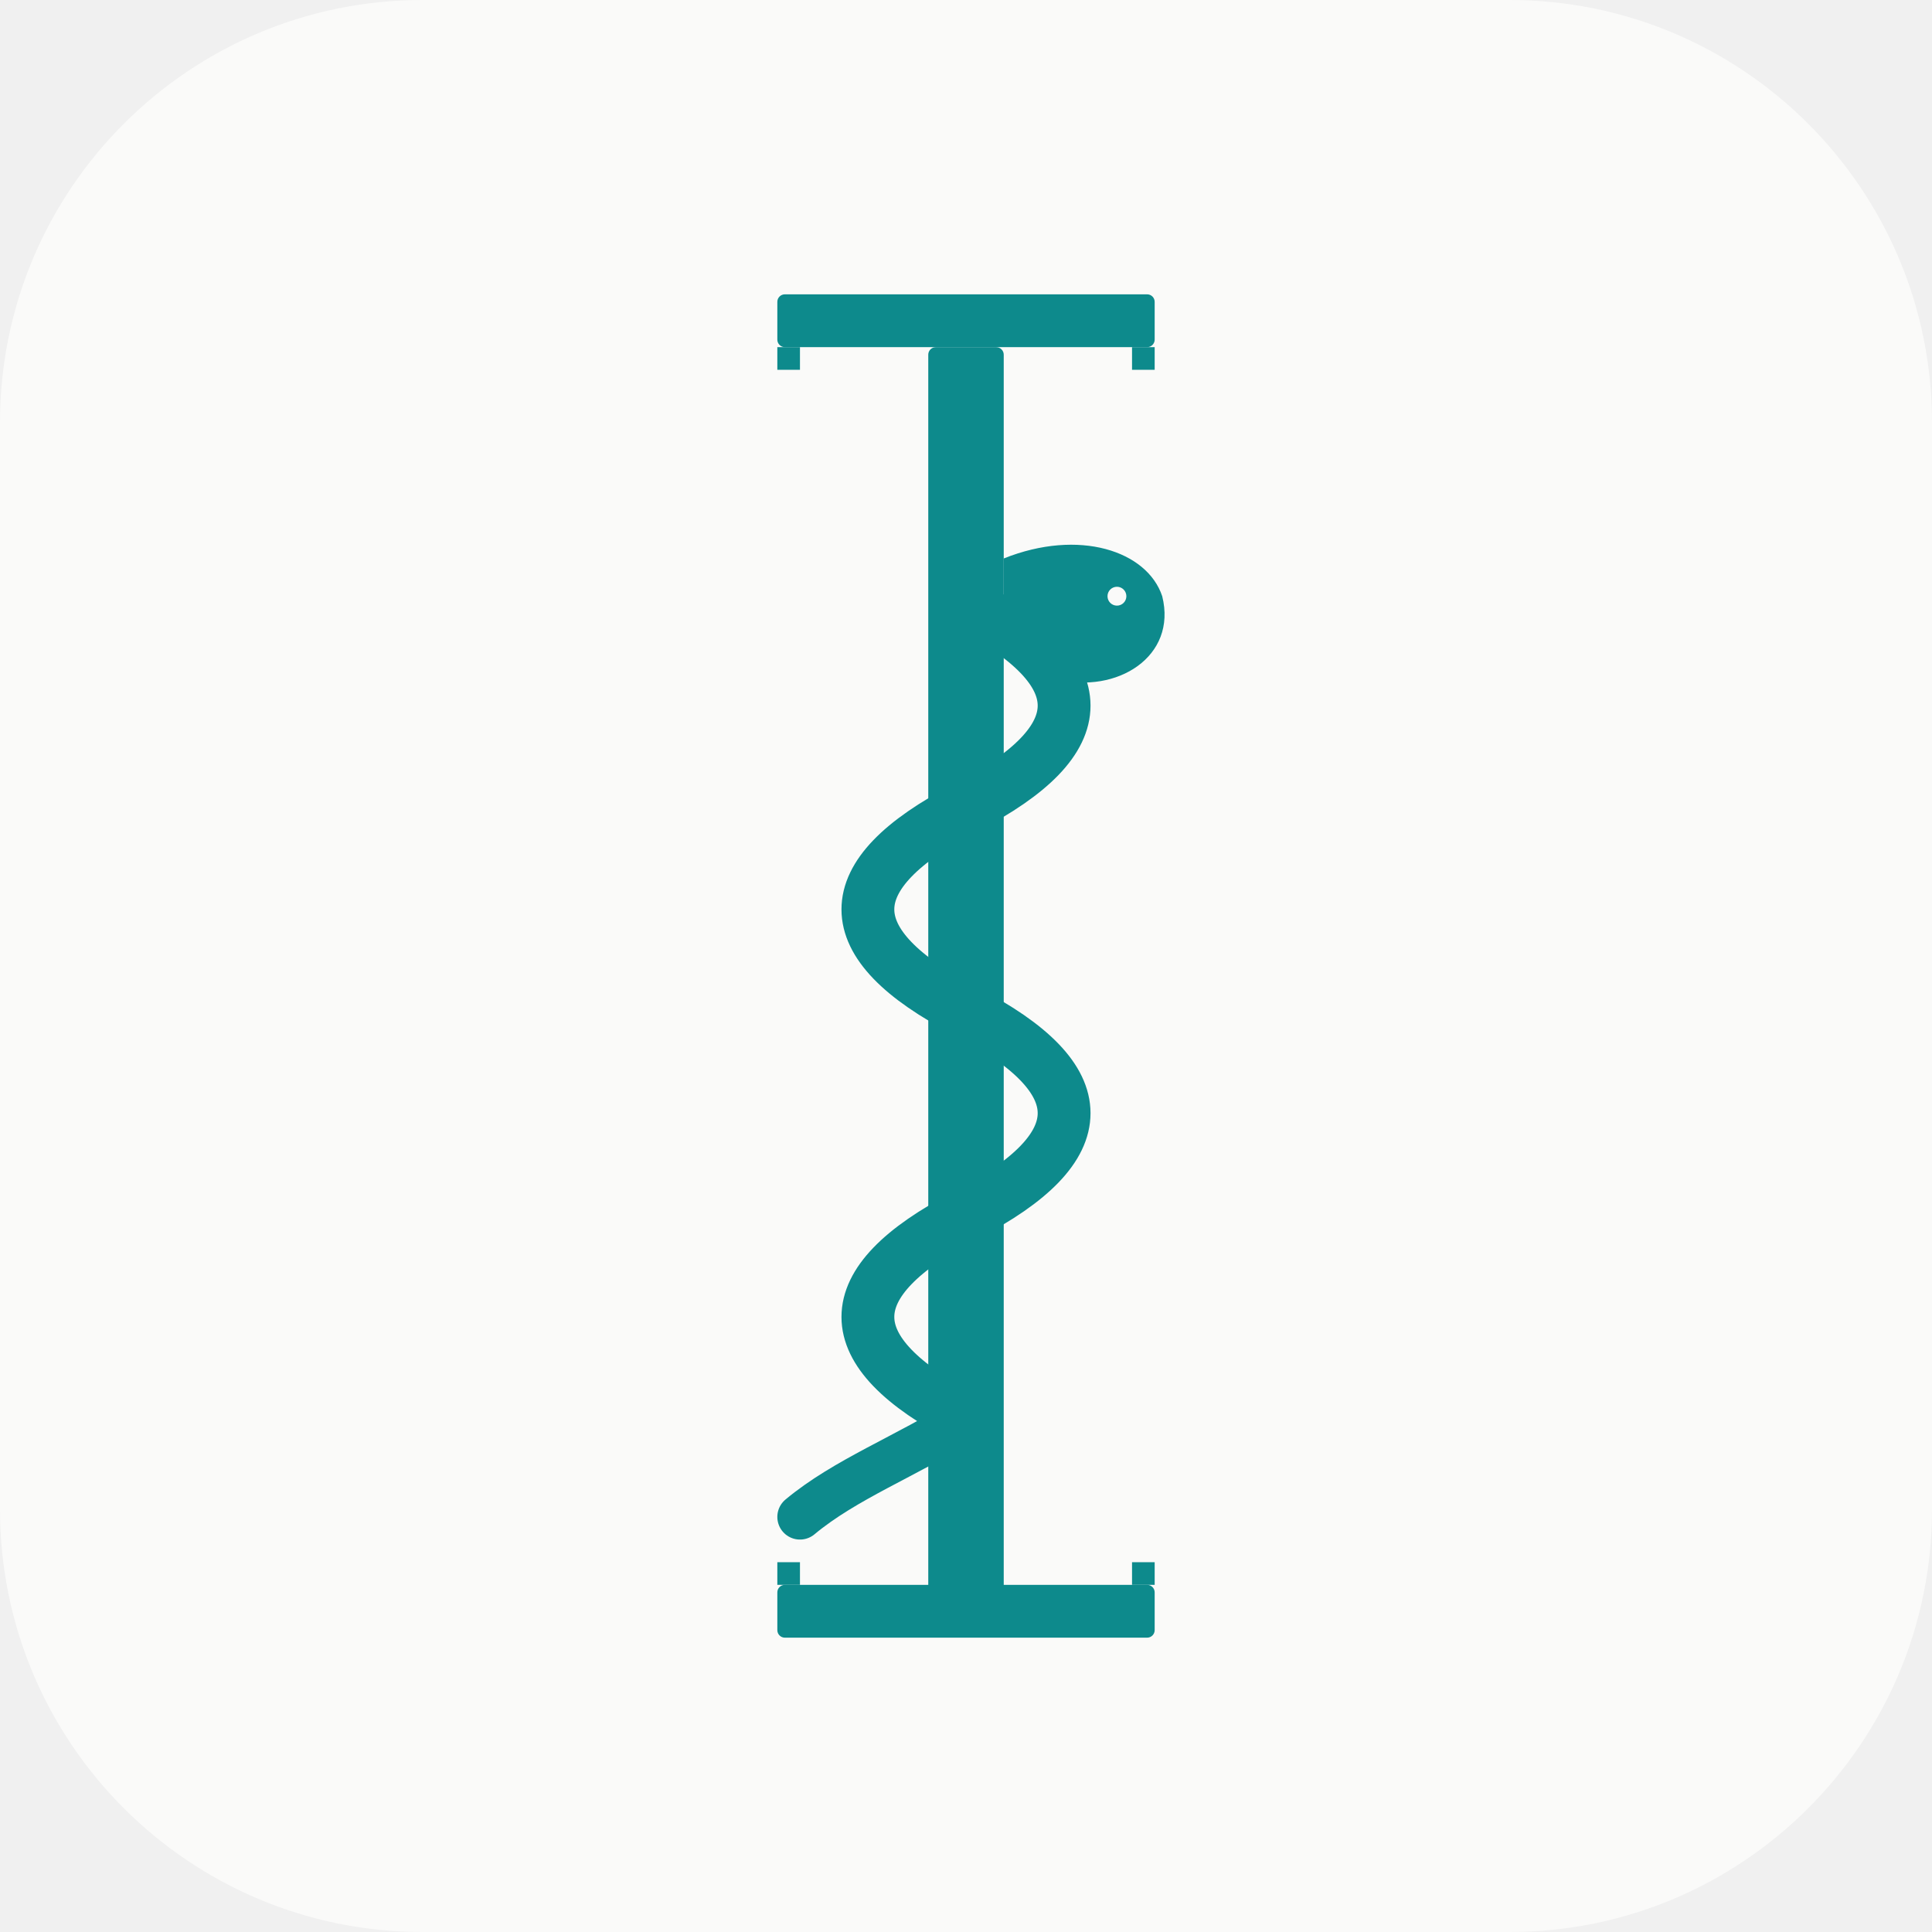
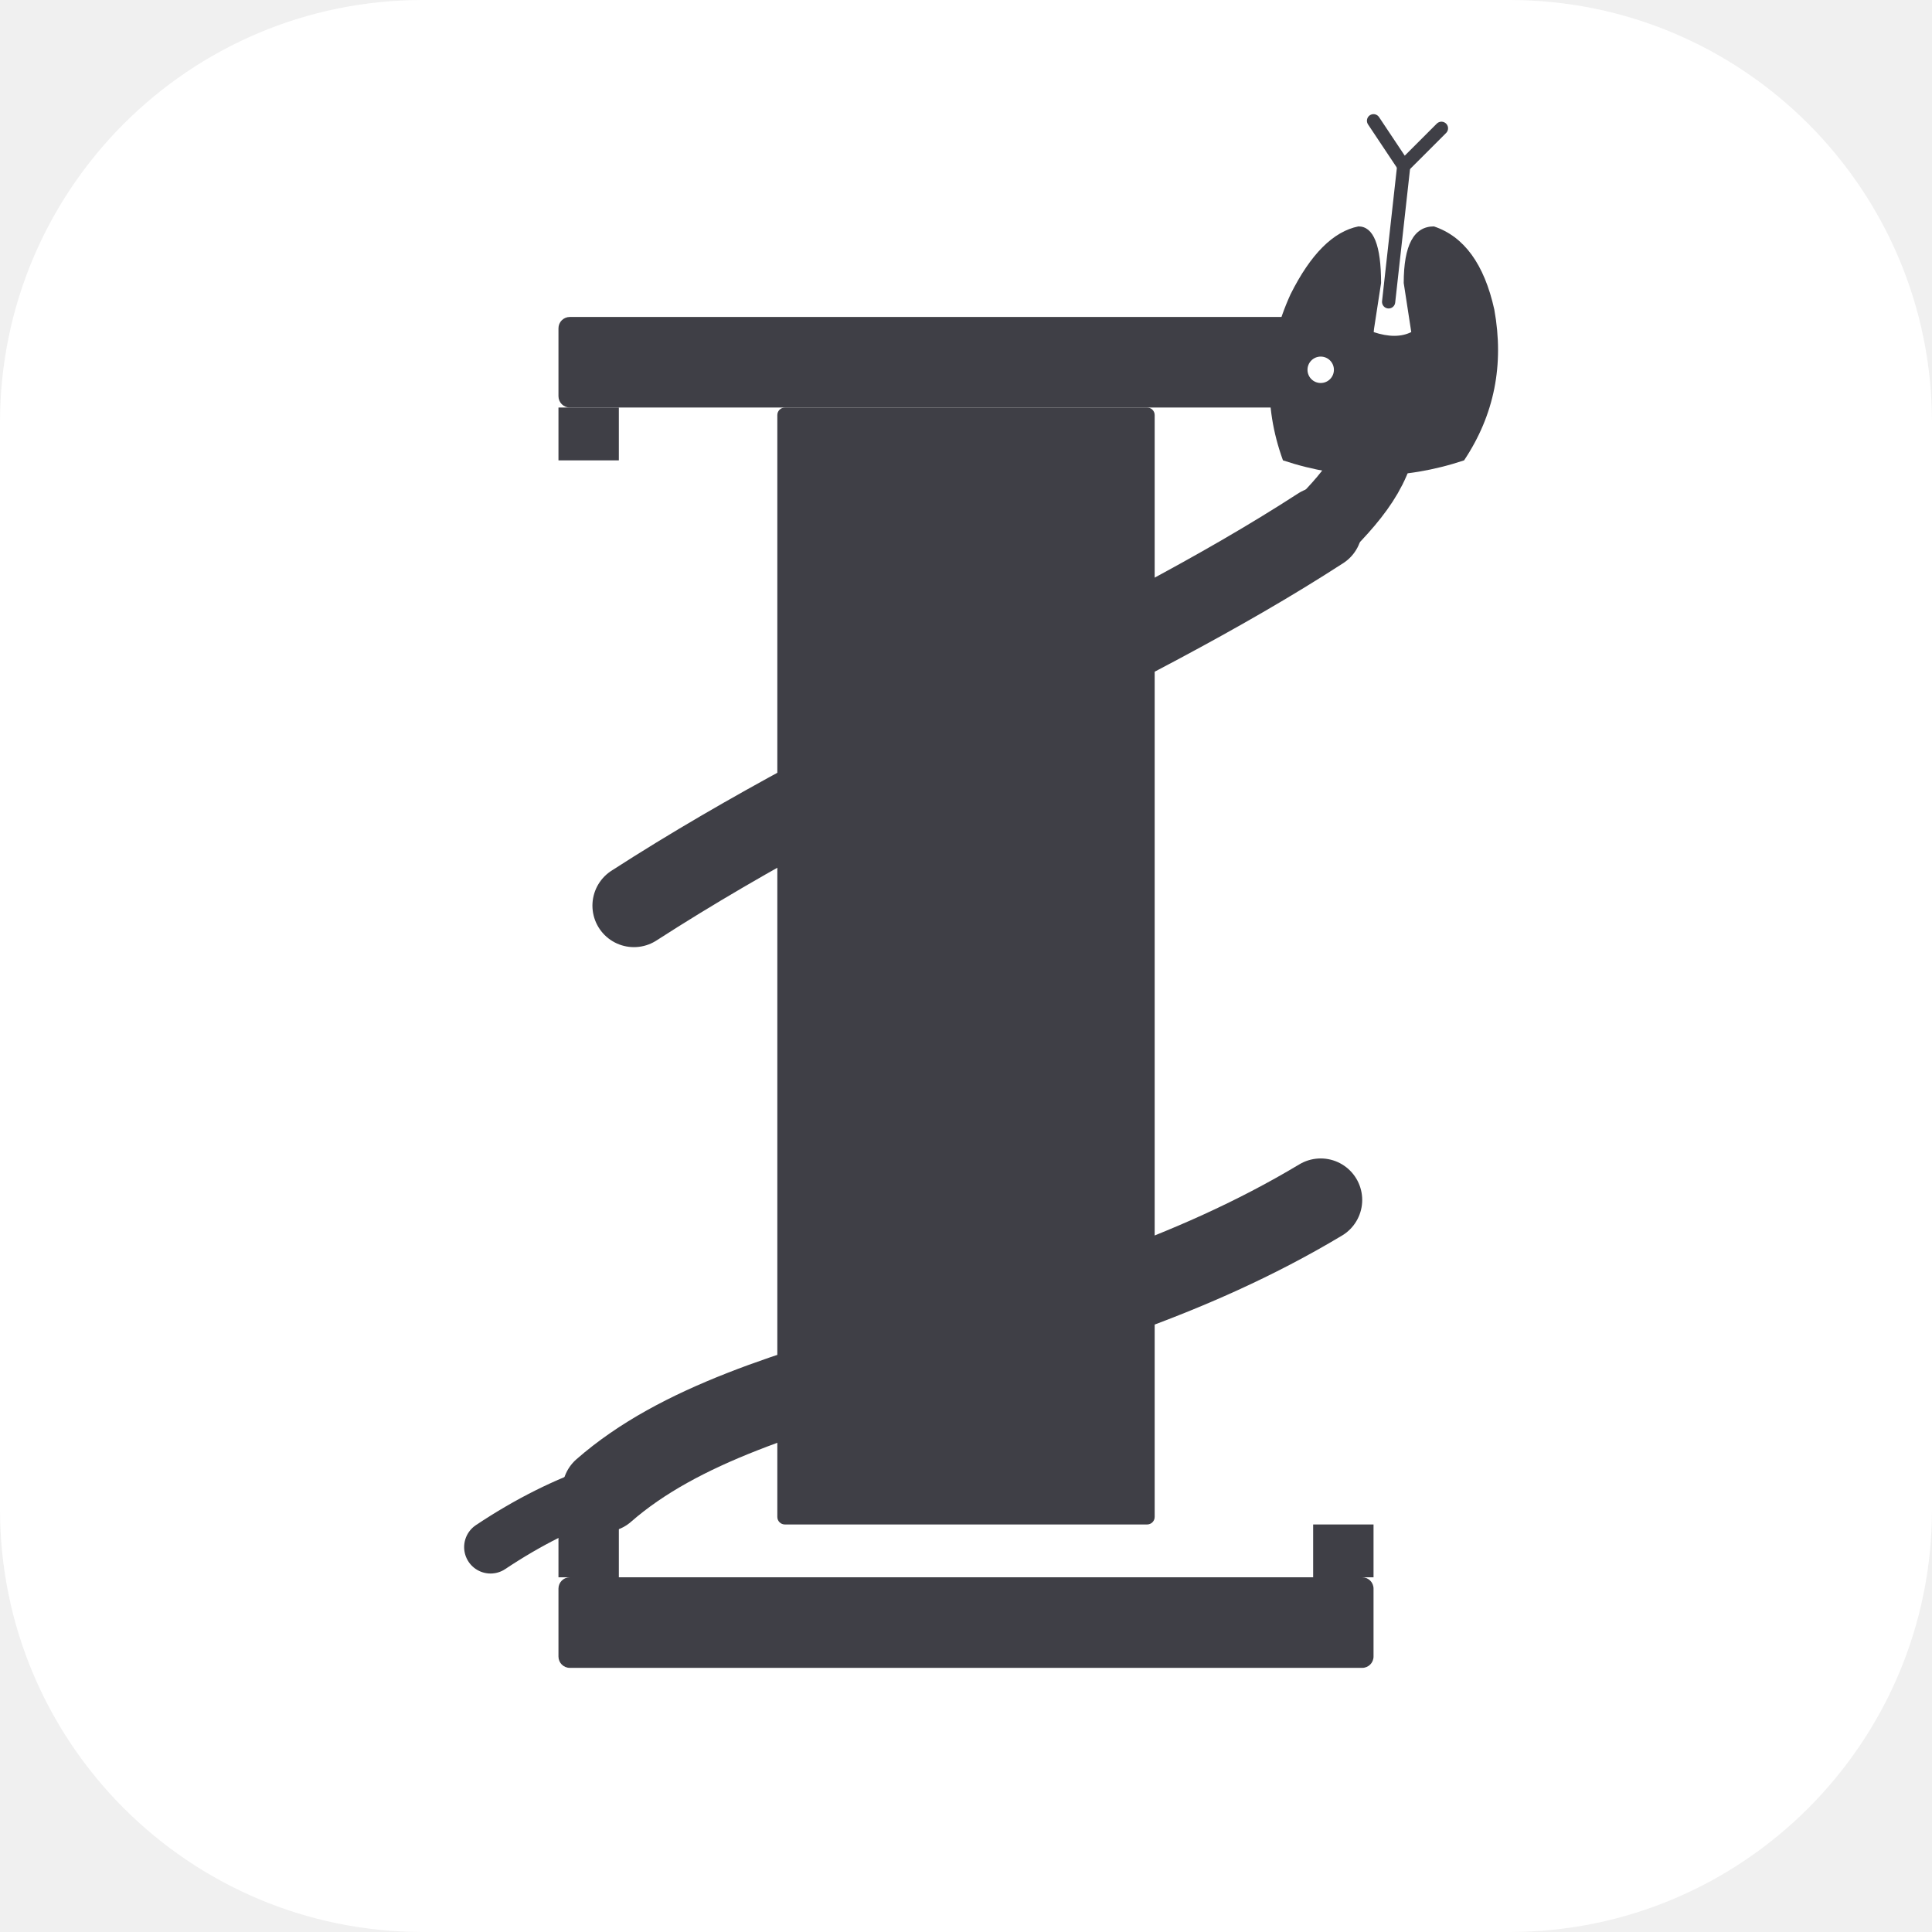
<svg xmlns="http://www.w3.org/2000/svg" viewBox="0 0 512 512" width="512" height="512">
-   <rect width="512" height="512" rx="112" fill="#fafaf9" />
-   <g fill="#0d8a8c">
-     <g fill="none" stroke="#0d8a8c" stroke-width="14" stroke-linecap="round">
-       <path d="M256 160 Q 308 187 256 214" />
-       <path d="M256 214 Q 204 241 256 268" />
-       <path d="M256 268 Q 308 295 256 322" />
-       <path d="M256 322 Q 204 349 256 376" />
+   <rect width="512" height="512" rx="112" fill="#ffffff" />
+   <g fill="#3f3f46">
+     <rect x="148" y="84" width="216" height="24" rx="3" />
+     <rect x="148" y="108" width="16" height="14" />
+     <rect x="348" y="108" width="16" height="14" />
+     <rect x="206" y="108" width="100" height="296" rx="2" />
+     <rect x="148" y="404" width="16" height="14" />
+     <rect x="348" y="404" width="16" height="14" />
+     <rect x="148" y="418" width="216" height="24" rx="3" />
+     <path fill="none" stroke="#3f3f46" stroke-width="14" stroke-linecap="round" d="M130 410 Q 145 400 160 395" />
+     <g fill="none" stroke="#3f3f46" stroke-width="22" stroke-linecap="round">
+       <path d="M160 395 C 200 360 280 360 350 318" />
+       <path d="M168 240 C 230 200 296 175 350 140" />
    </g>
-     <rect x="206" y="78" width="100" height="14" rx="2" />
-     <rect x="206" y="92" width="6" height="6" />
-     <rect x="300" y="92" width="6" height="6" />
-     <rect x="246" y="92" width="20" height="336" rx="2" />
-     <rect x="206" y="414" width="6" height="6" />
-     <rect x="300" y="414" width="6" height="6" />
-     <rect x="206" y="420" width="100" height="14" rx="2" />
-     <path d="M266 148              C 286 140 304 146 308 158              C 312 174 296 184 280 180              C 268 178 262 168 266 158              Z" />
-     <circle cx="296" cy="158" r="2.5" fill="#fafaf9" />
-     <path fill="none" stroke="#0d8a8c" stroke-width="12" stroke-linecap="round" d="M256 376 C 240 386 224 392 212 402" />
+     <g>
+       <path fill="none" stroke="#3f3f46" stroke-width="20" stroke-linecap="round" d="M350 140 C 360 130 366 122 366 110" />
+       <path d="M340 122                Q 332 100 342 78                Q 350 62 360 60                Q 366 60 366 75                L 364 88                Q 370 90 374 88                L 372 75                Q 372 60 380 60                Q 392 64 396 82                Q 400 104 388 122                Q 364 130 340 122 Z" />
+       <circle cx="350" cy="98" r="3.5" fill="#ffffff" />
+       <g fill="none" stroke="#3f3f46" stroke-width="3.5" stroke-linecap="round">
+         <line x1="368" y1="80" x2="372" y2="44" />
+         <line x1="372" y1="44" x2="364" y2="32" />
+         <line x1="372" y1="44" x2="382" y2="34" />
+       </g>
+     </g>
  </g>
</svg>
